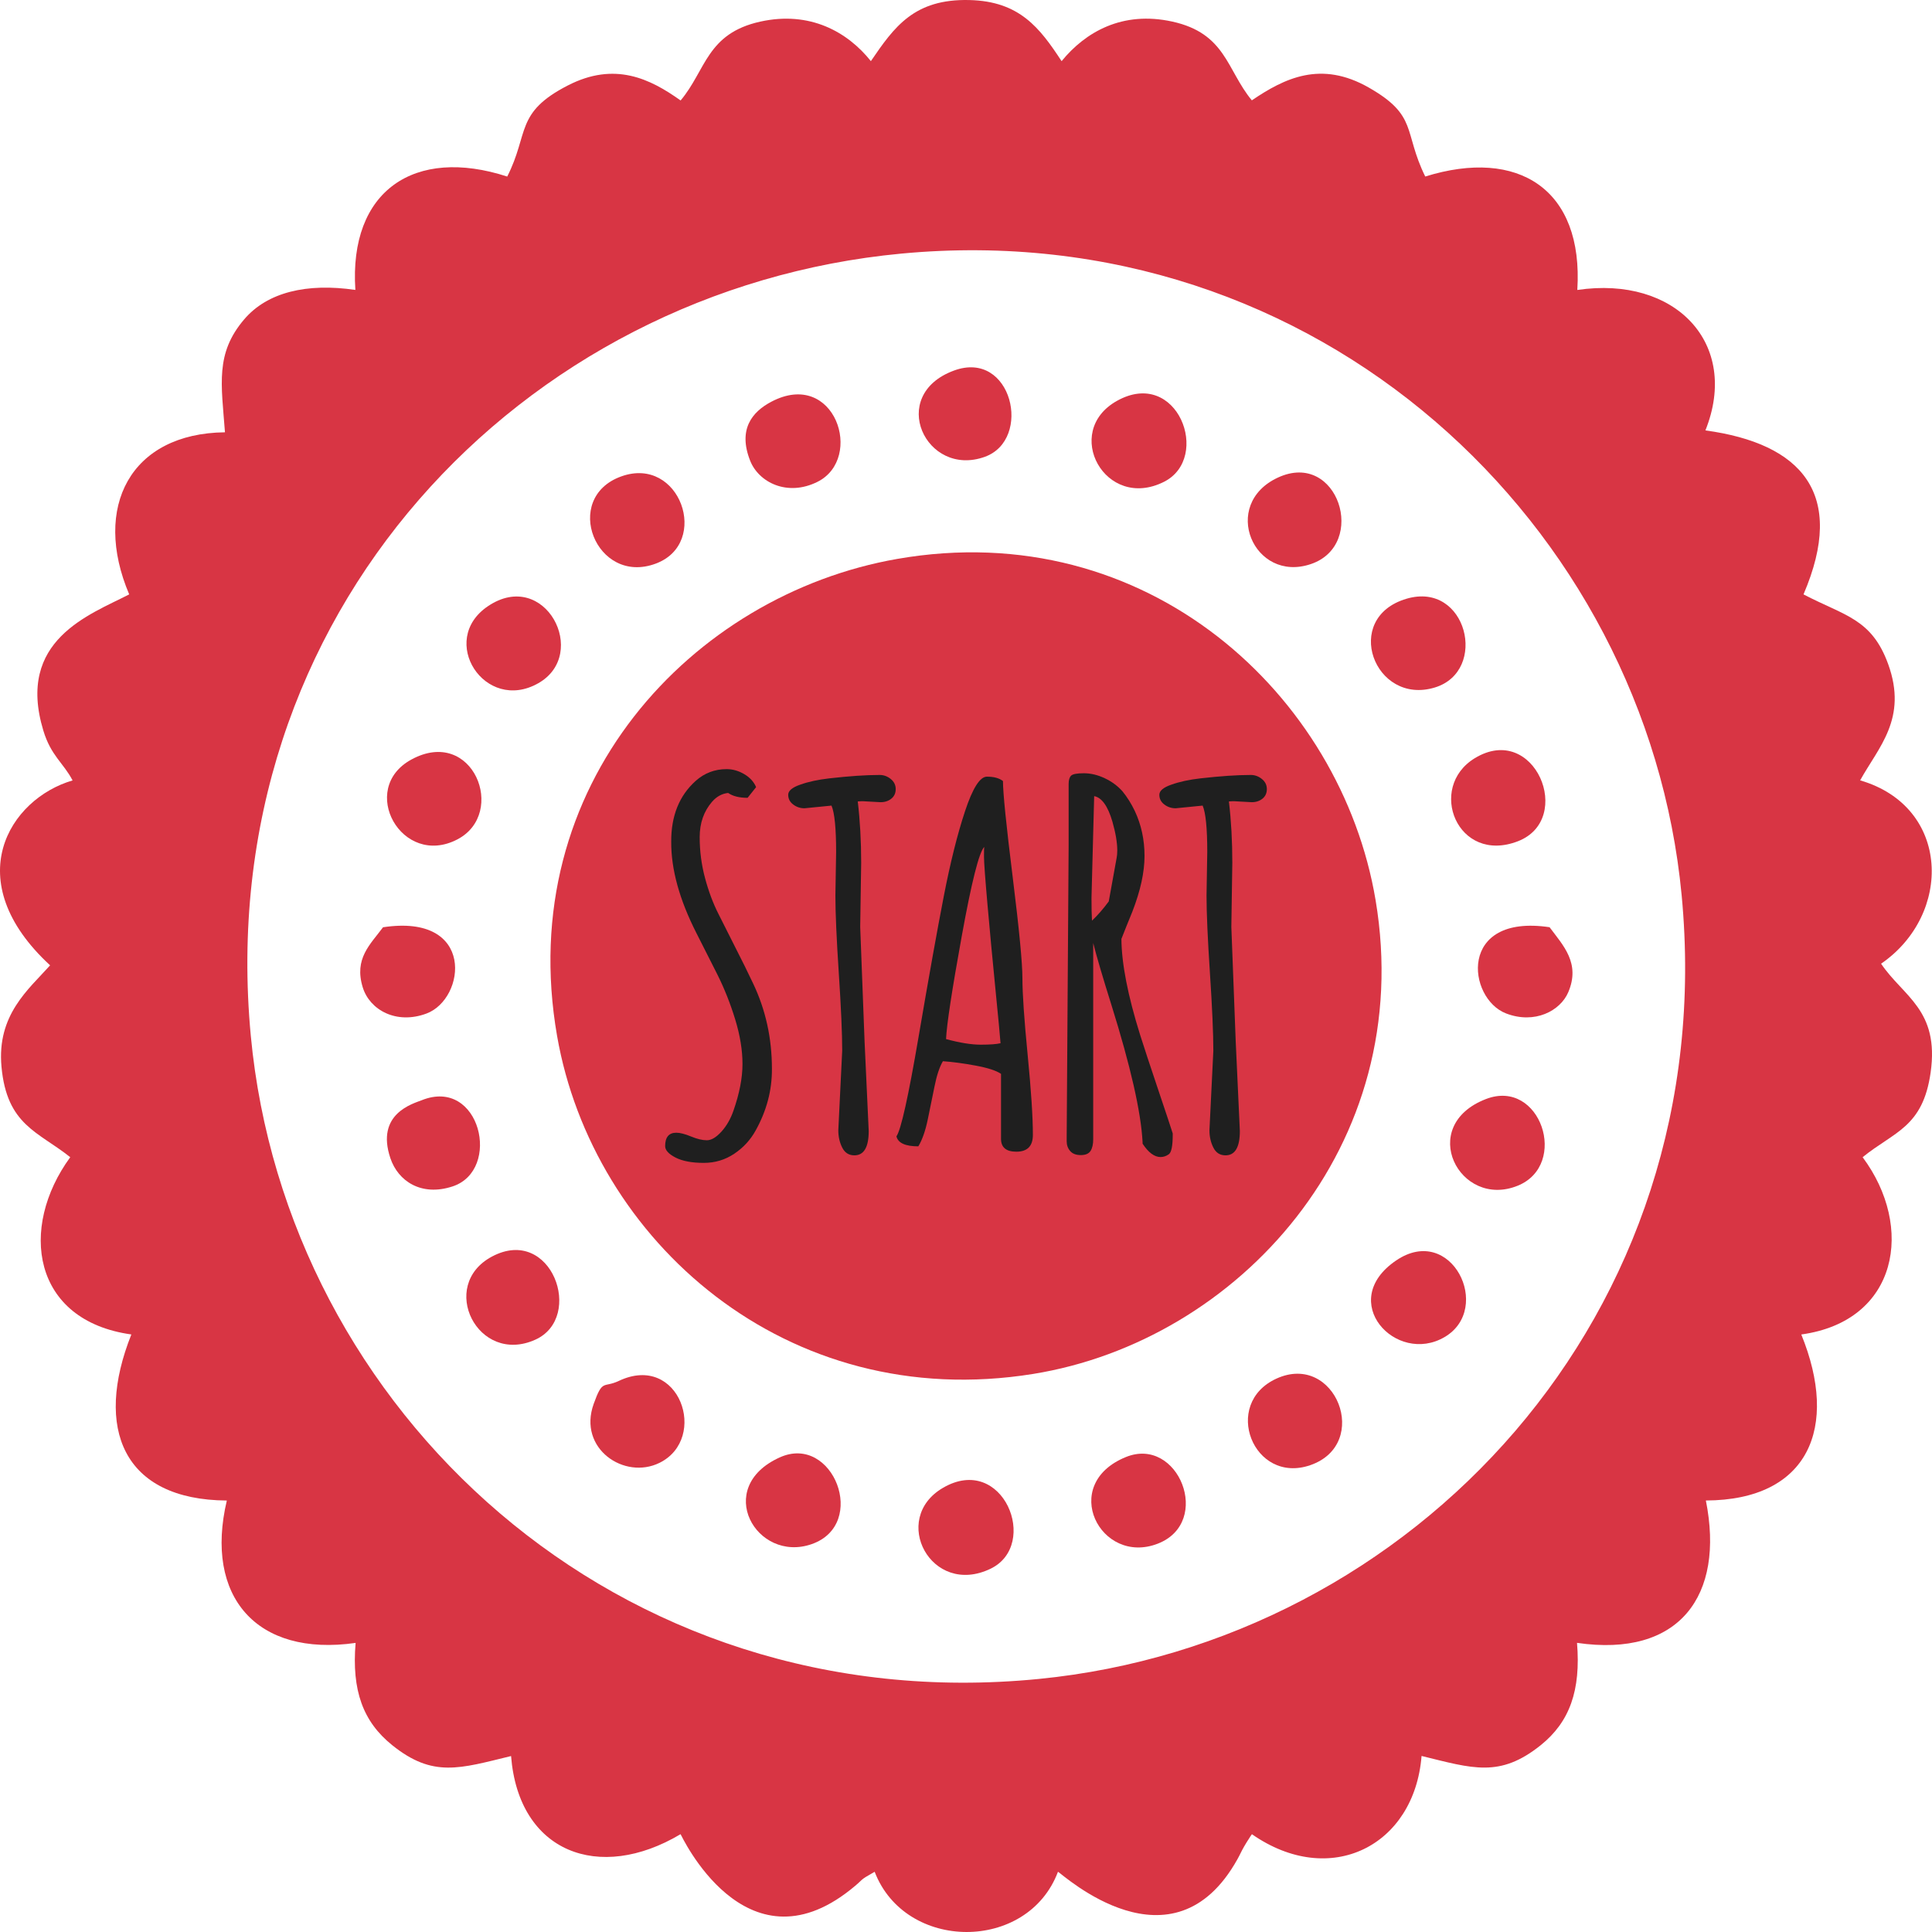
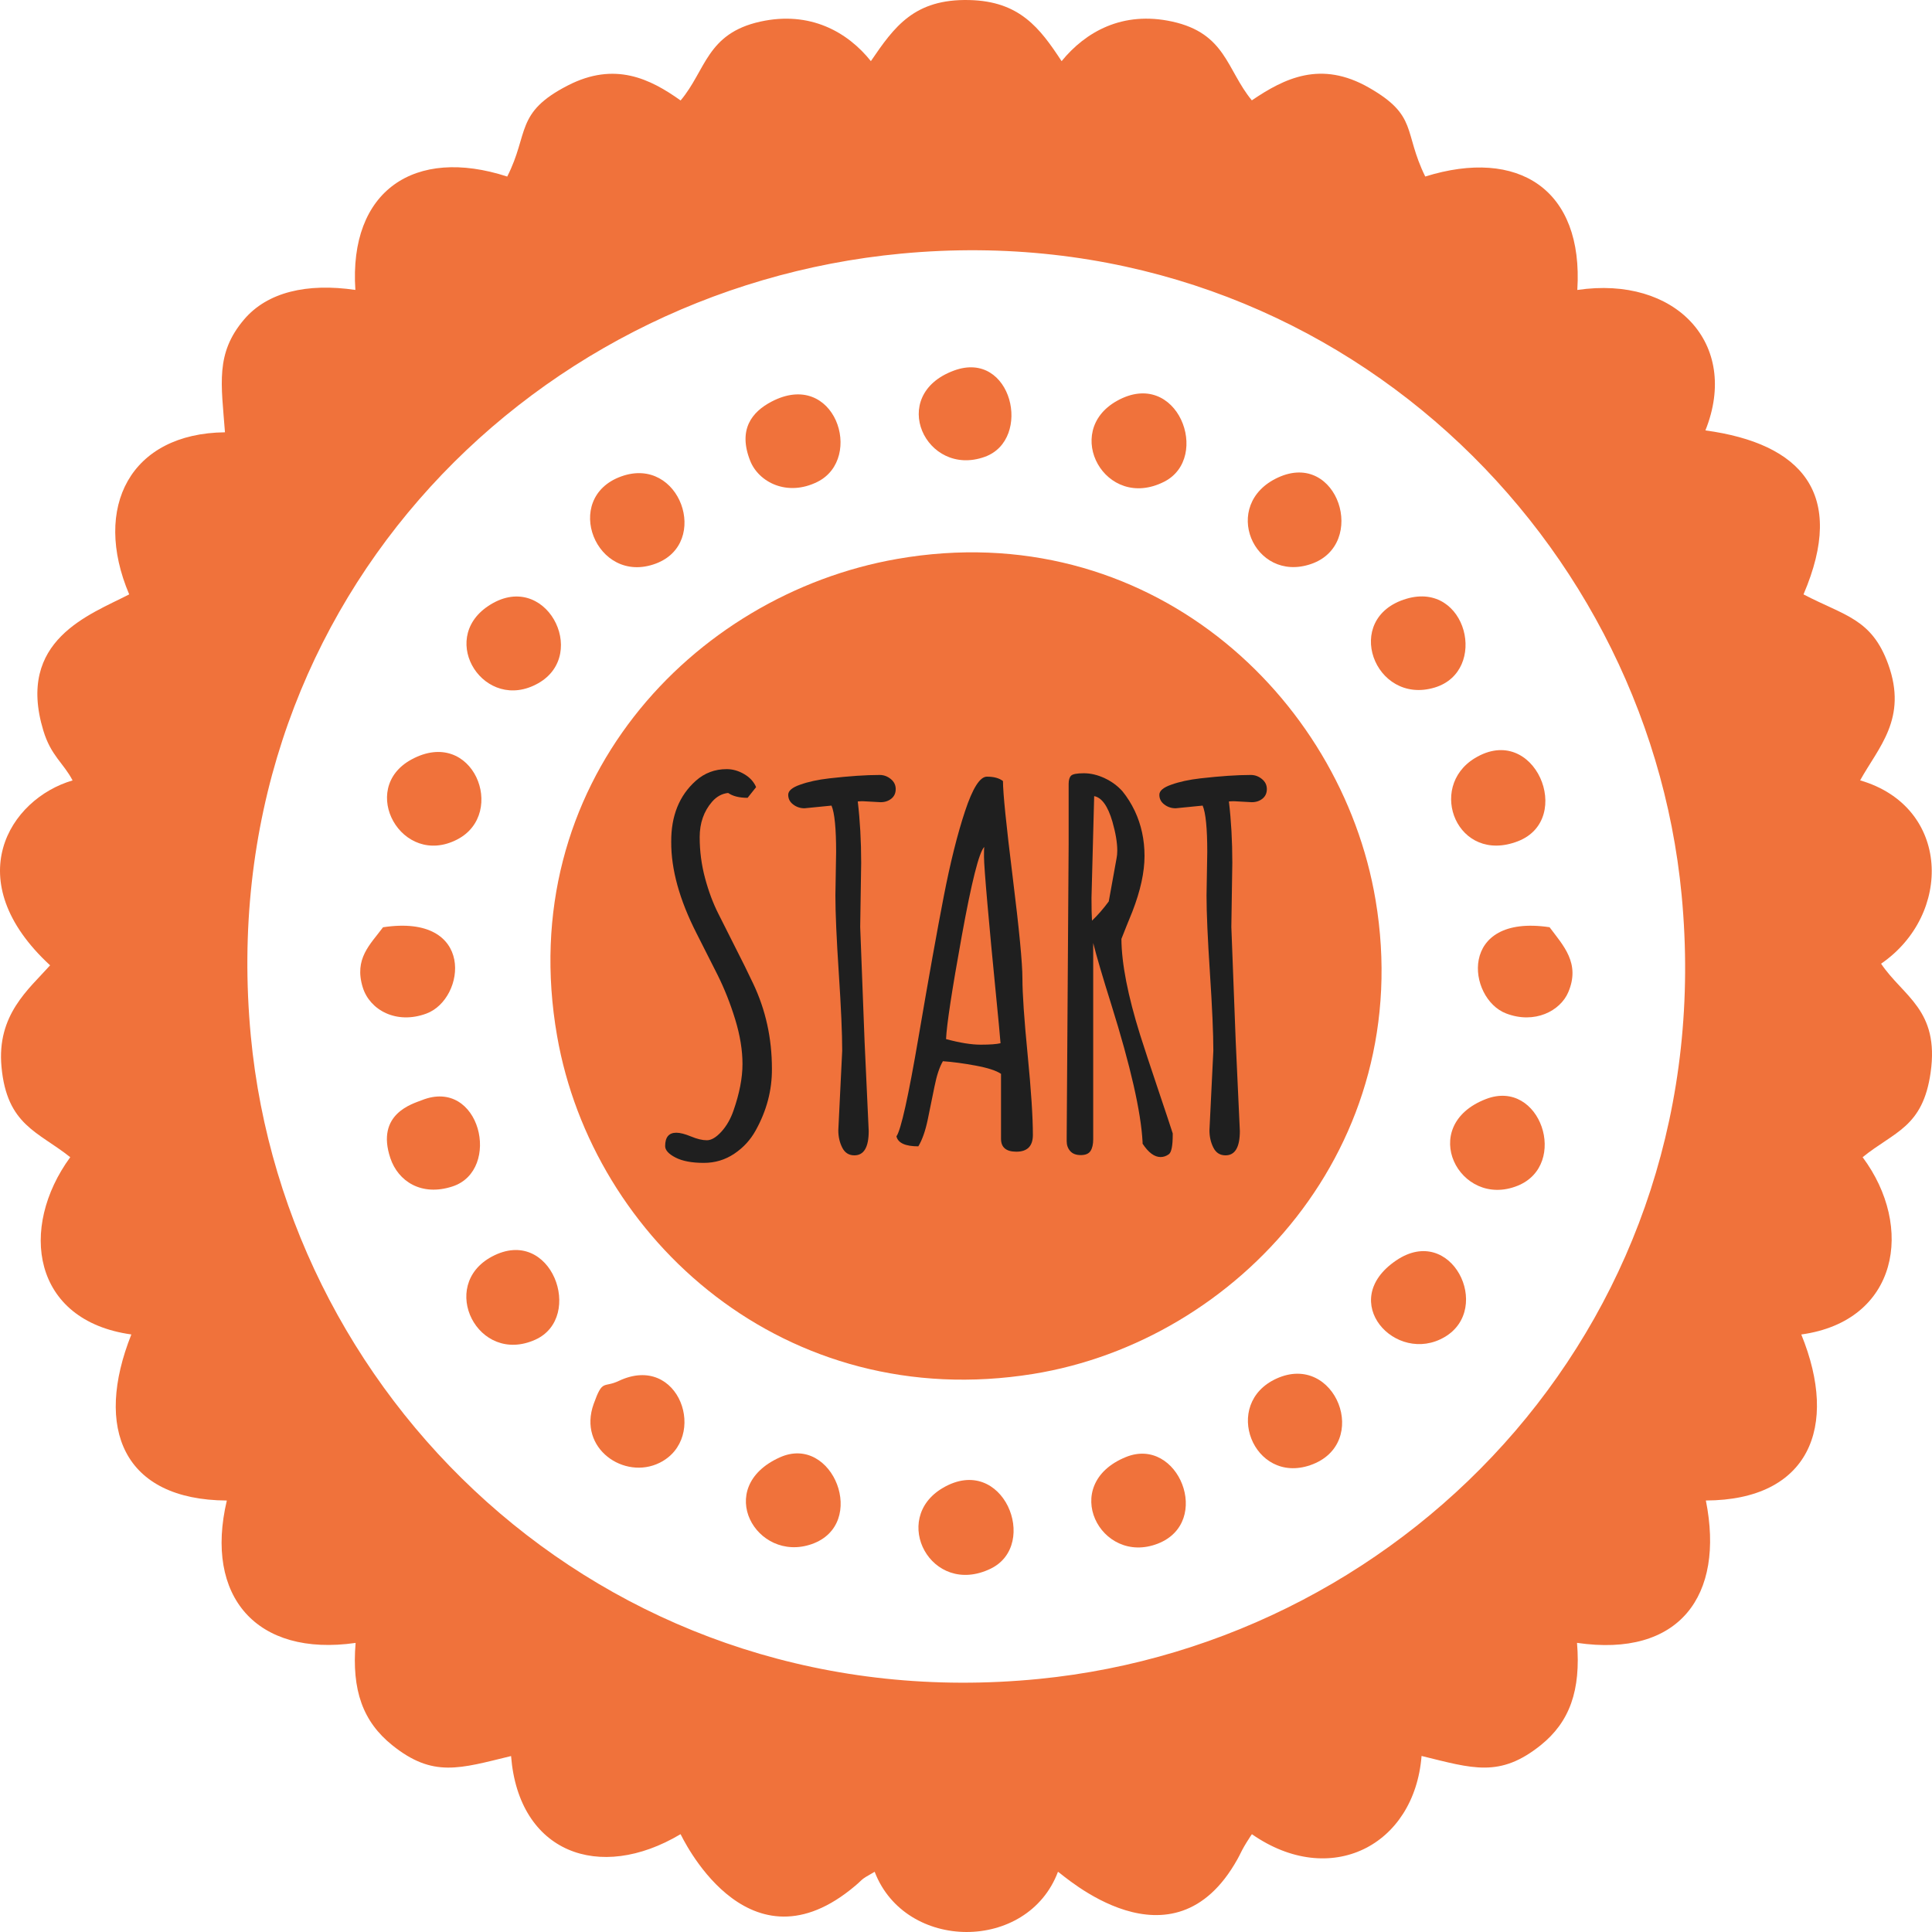
<svg xmlns="http://www.w3.org/2000/svg" version="1.1" x="0px" y="0px" viewBox="0 0 512 512" enable-background="new 0 0 512 512">
  <rect fill-rule="evenodd" clip-rule="evenodd" fill="none" width="512" height="512" />
  <path fill-rule="evenodd" clip-rule="evenodd" fill="none" d="M249.879,394.302c15.935-9.321,25.77,15.108,12.616,21.434C246.774,423.297,235.802,402.536,249.879,394.302L249.879,394.302z M298.384,386.126c13.903-5.639,23.044,17.259,8.462,22.95C291.624,415.017,280.534,393.366,298.384,386.126L298.384,386.126z M206.665,386.217c14.091-6.337,23.513,17.739,8.443,22.991C200.462,414.313,188.923,394.197,206.665,386.217L206.665,386.217z M338.283,365.34c15.639-7.119,25.203,17.312,8.977,22.938C332.155,393.515,323.658,371.998,338.283,365.34L338.283,365.34z M163.988,365.957c16.082-7.592,23.877,15.21,10.818,21.697c-9.301,4.62-21.737-3.734-17.479-15.594C159.74,365.339,159.847,367.912,163.988,365.957L163.988,365.957z M370,334.033c14.627-9.92,25.72,12.718,12.85,20.292C369.971,361.905,354.106,344.811,370,334.033L370,334.033z M130.378,333c15.75-8.391,24.6,16.116,11.486,22.03C126.617,361.906,116.003,340.66,130.378,333L130.378,333z M393.793,291.258c14.456-5.577,22.092,17.442,8.395,22.976C386.78,320.46,375.374,298.364,393.793,291.258L393.793,291.258z M111.747,291.574c15.515-6.23,21.32,18.535,8.175,22.844c-8.298,2.72-14.431-1.419-16.469-7.49C99.488,295.123,109.457,292.493,111.747,291.574L111.747,291.574z M237.862,148.18c66.302-11.566,117.649,36.169,126.759,90.428c10.958,65.257-36.611,116.829-90.744,125.561c-65.564,10.575-116.741-35.588-126.163-89.533C136.081,208.038,183.586,157.648,237.862,148.18L237.862,148.18z M410.652,245.724c3.606,4.844,8.248,9.543,4.943,17.252c-2.103,4.903-8.871,8.519-16.475,5.593C388.823,264.609,386.274,242.077,410.652,245.724L410.652,245.724z M101.506,245.737c24.564-3.743,21.954,18.963,11.522,22.859c-7.992,2.984-15.05-0.943-16.895-6.931C93.778,254.021,98.129,250.305,101.506,245.737L101.506,245.737z M390.848,200.92c15.855-9.636,26.514,16.175,11.422,22.017C386.224,229.147,378.069,208.686,390.848,200.92L390.848,200.92z M108.989,201.301c16.343-8.937,25.52,14.225,12.214,21.15C106.481,230.114,94.782,209.07,108.989,201.301L108.989,201.301z M372.724,158.677c16.034-4.747,21.808,19.173,7.512,23.519C364.22,187.064,355.51,163.772,372.724,158.677L372.724,158.677z M129.309,160.65c15.086-10.182,27.035,12.665,13.326,20.423C128.491,189.076,115.941,169.672,129.309,160.65L129.309,160.65z M338.682,126.553c15.904-7.346,23.857,17.763,8.742,22.92C332.245,154.651,323.279,133.667,338.682,126.553L338.682,126.553z M164.636,126.254c15.597-5.611,23.682,17.658,9.179,23.096C157.966,155.294,148.748,131.97,164.636,126.254L164.636,126.254z M295.971,106.251c16.066-9.016,25.153,15.05,12.512,21.428C292.921,135.53,281.396,114.431,295.971,106.251L295.971,106.251z M204.427,106.455c16.811-8.828,24.687,15.015,12.2,21.242c-8,3.99-15.568,0.115-17.825-5.594C195.541,113.852,199.239,109.179,204.427,106.455L204.427,106.455z M252.807,98.204c15.375-5.661,20.903,18.277,8.175,22.86C245.382,126.68,235.048,104.743,252.807,98.204L252.807,98.204z M238.826,67.21c-100.422,9.474-182.909,95.321-172.361,207.3c9.335,99.106,97.054,181.455,208.815,170.43c98.988-9.765,180.972-96.225,170.374-207.719C436.346,139.307,349.491,56.77,238.826,67.21L238.826,67.21z" />
-   <path id="XMLID_45_" fill-rule="evenodd" clip-rule="evenodd" fill="#D83544" d="M238.826,67.21c110.665-10.44,197.52,72.097,206.827,170.012c10.598,111.494-71.386,197.953-170.374,207.719C163.518,455.966,75.8,373.617,66.465,274.511C55.917,162.532,138.404,76.685,238.826,67.21L238.826,67.21z M230.792,16.2c-6.184-7.751-16.164-13.377-29.308-10.472c-14.232,3.145-14.388,12.908-21.116,20.897c-8.054-5.743-17.43-10.383-29.887-3.979c-14.065,7.231-10.214,12.64-16.06,24.142c-24.521-7.976-42.007,3.682-40.245,30.046c-12.85-1.881-23.322,0.578-29.487,7.827c-7.673,9.023-6.032,17.058-5.07,29.903c-25.029,0.261-35.209,19.814-25.38,42.955c-10.431,5.386-30.024,12.074-22.757,36.083c2.031,6.712,5.305,8.544,7.755,13.217c-16.766,4.895-30.359,26.506-5.958,49.003c-5.685,6.351-14.164,13.094-12.884,26.9c1.437,15.497,9.685,17.143,18.222,23.946c-13.678,18.726-10.117,43.317,16.193,46.977c-9.91,24.867-2.223,43.847,25.303,44.01c-6.006,25.409,7.833,41.494,34.126,37.734c-1.056,12.601,1.956,20.863,9.68,27.085c10.822,8.716,17.898,6.202,31.52,2.898c2.01,25.521,23.316,33.576,44.918,20.704c0.176,0.208,17.065,36.907,45.028,14.707c4.097-3.252,1.782-2.123,6.409-4.742c8.127,21.196,40.549,21.364,48.581-0.008c1.324,0.735,30.366,27.513,47.558-3.321c0.774-1.389,0.987-2.008,1.779-3.384c0.188-0.326,0.483-0.806,0.657-1.098c0.174-0.291,0.548-0.841,0.693-1.076c0.145-0.235,0.439-0.739,0.709-1.071c20.725,14.444,43.06,3.133,44.959-20.735c13.551,3.319,20.718,5.831,31.538-2.823c7.734-6.186,10.69-14.576,9.658-27.151c27.139,3.966,39.191-12.524,34.146-37.725c27.263-0.104,35.334-19.392,25.287-43.997c25.758-3.564,30.019-28.517,16.255-46.982c8.357-6.789,15.965-7.861,18.027-22.467c2.346-16.628-7.27-20.099-13.133-28.814c18.942-12.986,18.497-41.588-5.552-48.585c4.829-8.756,12.658-16.355,7.438-30.779c-4.382-12.11-11.525-12.8-22.446-18.505c11.429-26.674-0.478-39.972-25.997-43.459c9.214-23.004-7.933-41.074-33.947-37.217c1.692-26.71-15.66-37.749-40.299-30.063c-5.869-11.96-1.852-16.086-14.941-23.564c-12.728-7.272-22.355-2.492-31.015,3.376c-6.686-8.098-6.859-17.753-21.097-20.876c-13.226-2.901-23.031,2.78-29.315,10.491c-5.761-8.779-11.108-15.889-24.468-16.197C242.274-0.326,237.017,7.076,230.792,16.2L230.792,16.2z" />
-   <path id="XMLID_20_" fill-rule="evenodd" clip-rule="evenodd" fill="#D83544" d="M249.879,394.302c-14.077,8.233-3.105,28.994,12.616,21.434C275.649,409.411,265.814,384.982,249.879,394.302L249.879,394.302z" />
-   <path id="XMLID_19_" fill-rule="evenodd" clip-rule="evenodd" fill="#D83544" d="M390.848,200.92c-12.779,7.766-4.624,28.227,11.422,22.017C417.362,217.096,406.703,191.284,390.848,200.92L390.848,200.92z" />
-   <path id="XMLID_18_" fill-rule="evenodd" clip-rule="evenodd" fill="#D83544" d="M295.971,106.251c-14.576,8.18-3.05,29.278,12.512,21.428C321.124,121.301,312.037,97.235,295.971,106.251L295.971,106.251z" />
-   <path id="XMLID_17_" fill-rule="evenodd" clip-rule="evenodd" fill="#D83544" d="M204.427,106.455c-5.188,2.725-8.886,7.398-5.625,15.648c2.256,5.709,9.824,9.583,17.825,5.594C229.114,121.469,221.238,97.626,204.427,106.455L204.427,106.455z" />
-   <path id="XMLID_16_" fill-rule="evenodd" clip-rule="evenodd" fill="#D83544" d="M372.724,158.677c-17.214,5.095-8.504,28.387,7.512,23.519C394.533,177.85,388.758,153.93,372.724,158.677L372.724,158.677z" />
-   <path id="XMLID_15_" fill-rule="evenodd" clip-rule="evenodd" fill="#D83544" d="M164.636,126.254c-15.888,5.715-6.67,29.04,9.179,23.096C188.318,143.912,180.234,120.643,164.636,126.254L164.636,126.254z" />
-   <path id="XMLID_14_" fill-rule="evenodd" clip-rule="evenodd" fill="#D83544" d="M338.283,365.34c-14.625,6.657-6.128,28.175,8.977,22.938C363.486,382.652,353.922,358.221,338.283,365.34L338.283,365.34z" />
-   <path id="XMLID_13_" fill-rule="evenodd" clip-rule="evenodd" fill="#D83544" d="M393.793,291.258c-18.419,7.105-7.013,29.201,8.395,22.976C415.885,308.7,408.249,285.681,393.793,291.258L393.793,291.258z" />
-   <path id="XMLID_12_" fill-rule="evenodd" clip-rule="evenodd" fill="#D83544" d="M338.682,126.553c-15.404,7.114-6.438,28.099,8.742,22.92C362.54,144.316,354.586,119.206,338.682,126.553L338.682,126.553z" />
-   <path id="XMLID_11_" fill-rule="evenodd" clip-rule="evenodd" fill="#D83544" d="M101.506,245.737c-3.377,4.568-7.729,8.284-5.373,15.928c1.846,5.988,8.903,9.915,16.895,6.931C123.46,264.7,126.07,241.994,101.506,245.737L101.506,245.737z" />
-   <path id="XMLID_10_" fill-rule="evenodd" clip-rule="evenodd" fill="#D83544" d="M108.989,201.301c-14.207,7.769-2.509,28.813,12.214,21.15C134.509,215.526,125.332,192.364,108.989,201.301L108.989,201.301z" />
-   <path id="XMLID_9_" fill-rule="evenodd" clip-rule="evenodd" fill="#D83544" d="M206.665,386.217c-17.742,7.98-6.204,28.096,8.443,22.991C230.179,403.956,220.756,379.88,206.665,386.217L206.665,386.217z" />
-   <path id="XMLID_8_" fill-rule="evenodd" clip-rule="evenodd" fill="#D83544" d="M410.652,245.724c-24.378-3.648-21.829,18.884-11.532,22.845c7.604,2.925,14.372-0.69,16.475-5.593C418.9,255.267,414.258,250.568,410.652,245.724L410.652,245.724z" />
-   <path id="XMLID_7_" fill-rule="evenodd" clip-rule="evenodd" fill="#D83544" d="M298.384,386.126c-17.85,7.241-6.76,28.892,8.462,22.95C321.428,403.385,312.287,380.487,298.384,386.126L298.384,386.126z" />
-   <path id="XMLID_6_" fill-rule="evenodd" clip-rule="evenodd" fill="#D83544" d="M130.378,333c-14.375,7.659-3.76,28.906,11.486,22.03C154.978,349.116,146.127,324.609,130.378,333L130.378,333z" />
-   <path id="XMLID_5_" fill-rule="evenodd" clip-rule="evenodd" fill="#D83544" d="M163.988,365.957c-4.141,1.955-4.247-0.619-6.66,6.103c-4.259,11.86,8.178,20.214,17.479,15.594C187.865,381.168,180.07,358.365,163.988,365.957L163.988,365.957z" />
-   <path id="XMLID_4_" fill-rule="evenodd" clip-rule="evenodd" fill="#D83544" d="M129.309,160.65c-13.368,9.022-0.818,28.427,13.326,20.423C156.344,173.314,144.395,150.468,129.309,160.65L129.309,160.65z" />
-   <path id="XMLID_3_" fill-rule="evenodd" clip-rule="evenodd" fill="#D83544" d="M111.747,291.574c-2.29,0.92-12.259,3.549-8.294,15.354c2.038,6.07,8.171,10.209,16.469,7.49C133.067,310.108,127.262,285.343,111.747,291.574L111.747,291.574z" />
-   <path id="XMLID_2_" fill-rule="evenodd" clip-rule="evenodd" fill="#D83544" d="M370,334.033c-15.894,10.778-0.029,27.872,12.85,20.292C395.721,346.751,384.627,324.113,370,334.033L370,334.033z" />
-   <path id="XMLID_1_" fill-rule="evenodd" clip-rule="evenodd" fill="#D83544" d="M252.807,98.204c-17.759,6.539-7.425,28.476,8.175,22.86C273.71,116.481,268.182,92.543,252.807,98.204L252.807,98.204z" />
-   <path id="XMLID_47_" fill-rule="evenodd" clip-rule="evenodd" fill="#D83544" d="M237.787,148.117c66.302-11.566,117.649,36.169,126.759,90.428c10.958,65.257-36.611,116.829-90.744,125.561c-65.564,10.575-116.741-35.588-126.163-89.533C136.006,207.976,183.512,157.586,237.787,148.117L237.787,148.117z" />
+   <path id="XMLID_45_" fill-rule="evenodd" clip-rule="evenodd" fill="#F0723B" d="M238.826,67.21c110.665-10.44,197.52,72.097,206.827,170.012c10.598,111.494-71.386,197.953-170.374,207.719C163.518,455.966,75.8,373.617,66.465,274.511C55.917,162.532,138.404,76.685,238.826,67.21L238.826,67.21z M230.792,16.2c-6.184-7.751-16.164-13.377-29.308-10.472c-14.232,3.145-14.388,12.908-21.116,20.897c-8.054-5.743-17.43-10.383-29.887-3.979c-14.065,7.231-10.214,12.64-16.06,24.142c-24.521-7.976-42.007,3.682-40.245,30.046c-12.85-1.881-23.322,0.578-29.487,7.827c-7.673,9.023-6.032,17.058-5.07,29.903c-25.029,0.261-35.209,19.814-25.38,42.955c-10.431,5.386-30.024,12.074-22.757,36.083c2.031,6.712,5.305,8.544,7.755,13.217c-16.766,4.895-30.359,26.506-5.958,49.003c-5.685,6.351-14.164,13.094-12.884,26.9c1.437,15.497,9.685,17.143,18.222,23.946c-13.678,18.726-10.117,43.317,16.193,46.977c-9.91,24.867-2.223,43.847,25.303,44.01c-6.006,25.409,7.833,41.494,34.126,37.734c-1.056,12.601,1.956,20.863,9.68,27.085c10.822,8.716,17.898,6.202,31.52,2.898c2.01,25.521,23.316,33.576,44.918,20.704c0.176,0.208,17.065,36.907,45.028,14.707c4.097-3.252,1.782-2.123,6.409-4.742c8.127,21.196,40.549,21.364,48.581-0.008c1.324,0.735,30.366,27.513,47.558-3.321c0.774-1.389,0.987-2.008,1.779-3.384c0.188-0.326,0.483-0.806,0.657-1.098c0.174-0.291,0.548-0.841,0.693-1.076c0.145-0.235,0.439-0.739,0.709-1.071c20.725,14.444,43.06,3.133,44.959-20.735c13.551,3.319,20.718,5.831,31.538-2.823c7.734-6.186,10.69-14.576,9.658-27.151c27.139,3.966,39.191-12.524,34.146-37.725c27.263-0.104,35.334-19.392,25.287-43.997c25.758-3.564,30.019-28.517,16.255-46.982c8.357-6.789,15.965-7.861,18.027-22.467c2.346-16.628-7.27-20.099-13.133-28.814c18.942-12.986,18.497-41.588-5.552-48.585c4.829-8.756,12.658-16.355,7.438-30.779c-4.382-12.11-11.525-12.8-22.446-18.505c11.429-26.674-0.478-39.972-25.997-43.459c9.214-23.004-7.933-41.074-33.947-37.217c1.692-26.71-15.66-37.749-40.299-30.063c-5.869-11.96-1.852-16.086-14.941-23.564c-12.728-7.272-22.355-2.492-31.015,3.376c-6.686-8.098-6.859-17.753-21.097-20.876c-13.226-2.901-23.031,2.78-29.315,10.491c-5.761-8.779-11.108-15.889-24.468-16.197C242.274-0.326,237.017,7.076,230.792,16.2L230.792,16.2z" />
+   <path id="XMLID_20_" fill-rule="evenodd" clip-rule="evenodd" fill="#F0723B" d="M249.879,394.302c-14.077,8.233-3.105,28.994,12.616,21.434C275.649,409.411,265.814,384.982,249.879,394.302L249.879,394.302z" />
+   <path id="XMLID_19_" fill-rule="evenodd" clip-rule="evenodd" fill="#F0723B" d="M390.848,200.92c-12.779,7.766-4.624,28.227,11.422,22.017C417.362,217.096,406.703,191.284,390.848,200.92L390.848,200.92z" />
+   <path id="XMLID_18_" fill-rule="evenodd" clip-rule="evenodd" fill="#F0723B" d="M295.971,106.251c-14.576,8.18-3.05,29.278,12.512,21.428C321.124,121.301,312.037,97.235,295.971,106.251L295.971,106.251z" />
+   <path id="XMLID_17_" fill-rule="evenodd" clip-rule="evenodd" fill="#F0723B" d="M204.427,106.455c-5.188,2.725-8.886,7.398-5.625,15.648c2.256,5.709,9.824,9.583,17.825,5.594C229.114,121.469,221.238,97.626,204.427,106.455L204.427,106.455z" />
+   <path id="XMLID_16_" fill-rule="evenodd" clip-rule="evenodd" fill="#F0723B" d="M372.724,158.677c-17.214,5.095-8.504,28.387,7.512,23.519C394.533,177.85,388.758,153.93,372.724,158.677L372.724,158.677z" />
+   <path id="XMLID_15_" fill-rule="evenodd" clip-rule="evenodd" fill="#F0723B" d="M164.636,126.254c-15.888,5.715-6.67,29.04,9.179,23.096C188.318,143.912,180.234,120.643,164.636,126.254L164.636,126.254z" />
+   <path id="XMLID_14_" fill-rule="evenodd" clip-rule="evenodd" fill="#F0723B" d="M338.283,365.34c-14.625,6.657-6.128,28.175,8.977,22.938C363.486,382.652,353.922,358.221,338.283,365.34L338.283,365.34z" />
+   <path id="XMLID_13_" fill-rule="evenodd" clip-rule="evenodd" fill="#F0723B" d="M393.793,291.258c-18.419,7.105-7.013,29.201,8.395,22.976C415.885,308.7,408.249,285.681,393.793,291.258L393.793,291.258z" />
+   <path id="XMLID_12_" fill-rule="evenodd" clip-rule="evenodd" fill="#F0723B" d="M338.682,126.553c-15.404,7.114-6.438,28.099,8.742,22.92C362.54,144.316,354.586,119.206,338.682,126.553L338.682,126.553z" />
+   <path id="XMLID_11_" fill-rule="evenodd" clip-rule="evenodd" fill="#F0723B" d="M101.506,245.737c-3.377,4.568-7.729,8.284-5.373,15.928c1.846,5.988,8.903,9.915,16.895,6.931C123.46,264.7,126.07,241.994,101.506,245.737L101.506,245.737z" />
+   <path id="XMLID_10_" fill-rule="evenodd" clip-rule="evenodd" fill="#F0723B" d="M108.989,201.301c-14.207,7.769-2.509,28.813,12.214,21.15C134.509,215.526,125.332,192.364,108.989,201.301L108.989,201.301z" />
+   <path id="XMLID_9_" fill-rule="evenodd" clip-rule="evenodd" fill="#F0723B" d="M206.665,386.217c-17.742,7.98-6.204,28.096,8.443,22.991C230.179,403.956,220.756,379.88,206.665,386.217L206.665,386.217z" />
+   <path id="XMLID_8_" fill-rule="evenodd" clip-rule="evenodd" fill="#F0723B" d="M410.652,245.724c-24.378-3.648-21.829,18.884-11.532,22.845c7.604,2.925,14.372-0.69,16.475-5.593C418.9,255.267,414.258,250.568,410.652,245.724L410.652,245.724z" />
+   <path id="XMLID_7_" fill-rule="evenodd" clip-rule="evenodd" fill="#F0723B" d="M298.384,386.126c-17.85,7.241-6.76,28.892,8.462,22.95C321.428,403.385,312.287,380.487,298.384,386.126L298.384,386.126z" />
+   <path id="XMLID_6_" fill-rule="evenodd" clip-rule="evenodd" fill="#F0723B" d="M130.378,333c-14.375,7.659-3.76,28.906,11.486,22.03C154.978,349.116,146.127,324.609,130.378,333L130.378,333z" />
+   <path id="XMLID_5_" fill-rule="evenodd" clip-rule="evenodd" fill="#F0723B" d="M163.988,365.957c-4.141,1.955-4.247-0.619-6.66,6.103c-4.259,11.86,8.178,20.214,17.479,15.594C187.865,381.168,180.07,358.365,163.988,365.957L163.988,365.957z" />
+   <path id="XMLID_4_" fill-rule="evenodd" clip-rule="evenodd" fill="#F0723B" d="M129.309,160.65c-13.368,9.022-0.818,28.427,13.326,20.423C156.344,173.314,144.395,150.468,129.309,160.65L129.309,160.65z" />
+   <path id="XMLID_3_" fill-rule="evenodd" clip-rule="evenodd" fill="#F0723B" d="M111.747,291.574c-2.29,0.92-12.259,3.549-8.294,15.354c2.038,6.07,8.171,10.209,16.469,7.49C133.067,310.108,127.262,285.343,111.747,291.574L111.747,291.574z" />
+   <path id="XMLID_2_" fill-rule="evenodd" clip-rule="evenodd" fill="#F0723B" d="M370,334.033c-15.894,10.778-0.029,27.872,12.85,20.292C395.721,346.751,384.627,324.113,370,334.033L370,334.033z" />
+   <path id="XMLID_1_" fill-rule="evenodd" clip-rule="evenodd" fill="#F0723B" d="M252.807,98.204c-17.759,6.539-7.425,28.476,8.175,22.86C273.71,116.481,268.182,92.543,252.807,98.204L252.807,98.204z" />
+   <path id="XMLID_47_" fill-rule="evenodd" clip-rule="evenodd" fill="#F0723B" d="M237.787,148.117c66.302-11.566,117.649,36.169,126.759,90.428c10.958,65.257-36.611,116.829-90.744,125.561c-65.564,10.575-116.741-35.588-126.163-89.533C136.006,207.976,183.512,157.586,237.787,148.117L237.787,148.117z" />
  <g id="XMLID_50_">
    <path id="XMLID_51_" fill="#1F1F1F" d="M176.271,303.727c0-2.362,0.988-3.545,2.965-3.545c0.988,0,2.288,0.333,3.899,0.999c1.611,0.667,3.007,0.999,4.189,0.999c1.181,0,2.459-0.751,3.835-2.256c1.375-1.504,2.449-3.373,3.223-5.607c1.589-4.554,2.385-8.669,2.385-12.343s-0.645-7.615-1.934-11.827c-1.289-4.21-2.858-8.163-4.705-11.859c-1.848-3.694-3.717-7.39-5.607-11.085c-4.469-8.808-6.682-16.843-6.639-24.105c-0.043-6.875,2.127-12.267,6.51-16.178c2.32-2.063,5.048-3.094,8.186-3.094c1.589,0,3.136,0.441,4.641,1.321c1.503,0.881,2.556,2.03,3.158,3.448l-2.256,2.836c-2.191,0-3.911-0.429-5.156-1.289c-1.633,0.172-3.051,0.946-4.254,2.32c-2.191,2.536-3.287,5.662-3.287,9.378c0,3.717,0.472,7.337,1.418,10.86c0.945,3.524,2.127,6.682,3.545,9.475c1.418,2.793,2.943,5.823,4.576,9.088c1.676,3.266,3.223,6.403,4.641,9.41c3.308,6.961,4.963,14.481,4.963,22.559c0.042,5.672-1.397,11.129-4.318,16.371c-1.375,2.492-3.266,4.544-5.672,6.155c-2.407,1.611-5.092,2.417-8.057,2.417c-3.18,0-5.683-0.474-7.509-1.418C177.184,305.811,176.271,304.802,176.271,303.727z" />
    <path id="XMLID_53_" fill="#1F1F1F" d="M228.22,228.64l-0.258,17.016l1.16,30.357l1.096,23.719c0,4.297-1.268,6.445-3.803,6.445c-1.461,0-2.536-0.688-3.223-2.063c-0.688-1.375-1.031-2.9-1.031-4.576l1.031-21.076c0-4.554-0.301-11.408-0.902-20.561c-0.602-9.152-0.902-16.005-0.902-20.56l0.193-11.537c0-6.316-0.409-10.419-1.225-12.311l-7.154,0.709c-1.118,0-2.117-0.333-2.997-0.999c-0.881-0.666-1.321-1.525-1.321-2.578c0-1.052,1.052-1.944,3.158-2.675c2.148-0.773,4.726-1.332,7.734-1.676c5.285-0.601,9.732-0.902,13.342-0.902c1.074,0,2.051,0.354,2.933,1.063c0.88,0.709,1.321,1.601,1.321,2.675c0,1.075-0.387,1.923-1.16,2.546c-0.773,0.624-1.719,0.935-2.836,0.935l-4.705-0.258c-0.602,0-1.053,0.022-1.354,0.064C227.919,217.469,228.22,222.883,228.22,228.64z" />
    <path id="XMLID_55_" fill="#1F1F1F" d="M269.342,305.21c-2.707,0-4.061-1.138-4.061-3.416v-17.209c-1.248-0.858-3.492-1.589-6.736-2.191c-3.244-0.601-6.134-0.987-8.668-1.16c-0.902,1.547-1.644,3.781-2.224,6.703c-0.58,2.923-1.182,5.865-1.805,8.83c-0.624,2.965-1.45,5.308-2.481,7.025c-3.438,0-5.372-0.88-5.801-2.643c1.203-1.718,3.158-10.506,5.865-26.361s4.931-28.262,6.671-37.221s3.619-16.489,5.64-22.591c2.02-6.101,3.953-9.152,5.801-9.152c1.846,0,3.264,0.387,4.254,1.16c0,3.137,0.859,11.624,2.578,25.459c1.717,13.836,2.578,22.784,2.578,26.844s0.461,10.808,1.385,20.238c0.924,9.433,1.387,16.511,1.387,21.237C273.725,303.727,272.264,305.21,269.342,305.21z M263.799,262.123c-0.773-7.799-1.473-15.231-2.096-22.3c-0.623-7.068-0.934-11.344-0.934-12.826s0.021-2.331,0.064-2.546c-1.377,1.418-3.363,9.303-5.963,23.654c-2.6,14.352-3.985,23.44-4.157,27.263c3.651,0.989,6.713,1.482,9.184,1.482s4.223-0.129,5.254-0.387C265.024,274.703,264.573,269.922,263.799,262.123z" />
    <path id="XMLID_58_" fill="#1F1F1F" d="M282.684,301.407l0.516-77.408v-16.242c0-1.031,0.215-1.761,0.645-2.191c0.429-0.429,1.557-0.645,3.384-0.645c1.826,0,3.674,0.441,5.543,1.321c1.869,0.881,3.448,2.052,4.737,3.513c1.246,1.547,2.32,3.266,3.223,5.156c1.718,3.653,2.578,7.627,2.578,11.924c0,4.297-1.074,9.217-3.223,14.76c-0.258,0.602-0.773,1.869-1.547,3.803s-1.225,3.073-1.354,3.416c0.042,6.532,1.697,15.017,4.963,25.458c1.117,3.524,2.707,8.347,4.77,14.47s3.352,10.001,3.867,11.634v0.322c0,2.965-0.345,4.694-1.031,5.188c-0.688,0.493-1.418,0.741-2.191,0.741c-1.634,0-3.223-1.183-4.77-3.545v-0.451c-0.43-7.992-3.181-20.087-8.25-36.287c-2.32-7.39-3.932-12.868-4.834-16.435v52.013c0,1.332-0.236,2.363-0.709,3.094c-0.474,0.73-1.332,1.096-2.578,1.096c-1.247,0-2.182-0.354-2.804-1.063c-0.623-0.709-0.935-1.579-0.935-2.61V301.407z M289.967,210.98l-0.709,26.941c0,2.707,0.042,4.727,0.129,6.059c1.504-1.418,2.986-3.115,4.447-5.092l2.063-11.408c0.129-0.601,0.193-1.289,0.193-2.063c0-2.105-0.43-4.662-1.289-7.67C293.598,213.622,291.987,211.366,289.967,210.98z" />
    <path id="XMLID_61_" fill="#1F1F1F" d="M326.576,228.64l-0.258,17.016l1.16,30.357l1.096,23.719c0,4.297-1.268,6.445-3.803,6.445c-1.461,0-2.536-0.688-3.223-2.063c-0.688-1.375-1.031-2.9-1.031-4.576l1.031-21.076c0-4.554-0.301-11.408-0.902-20.561c-0.603-9.152-0.902-16.005-0.902-20.56l0.193-11.537c0-6.316-0.409-10.419-1.225-12.311l-7.154,0.709c-1.118,0-2.117-0.333-2.997-0.999c-0.881-0.666-1.321-1.525-1.321-2.578c0-1.052,1.053-1.944,3.158-2.675c2.148-0.773,4.727-1.332,7.734-1.676c5.285-0.601,9.732-0.902,13.342-0.902c1.073,0,2.052,0.354,2.933,1.063c0.88,0.709,1.321,1.601,1.321,2.675c0,1.075-0.387,1.923-1.16,2.546c-0.773,0.624-1.719,0.935-2.836,0.935l-4.705-0.258c-0.603,0-1.054,0.022-1.354,0.064C326.276,217.469,326.576,222.883,326.576,228.64z" />
  </g>
</svg>
